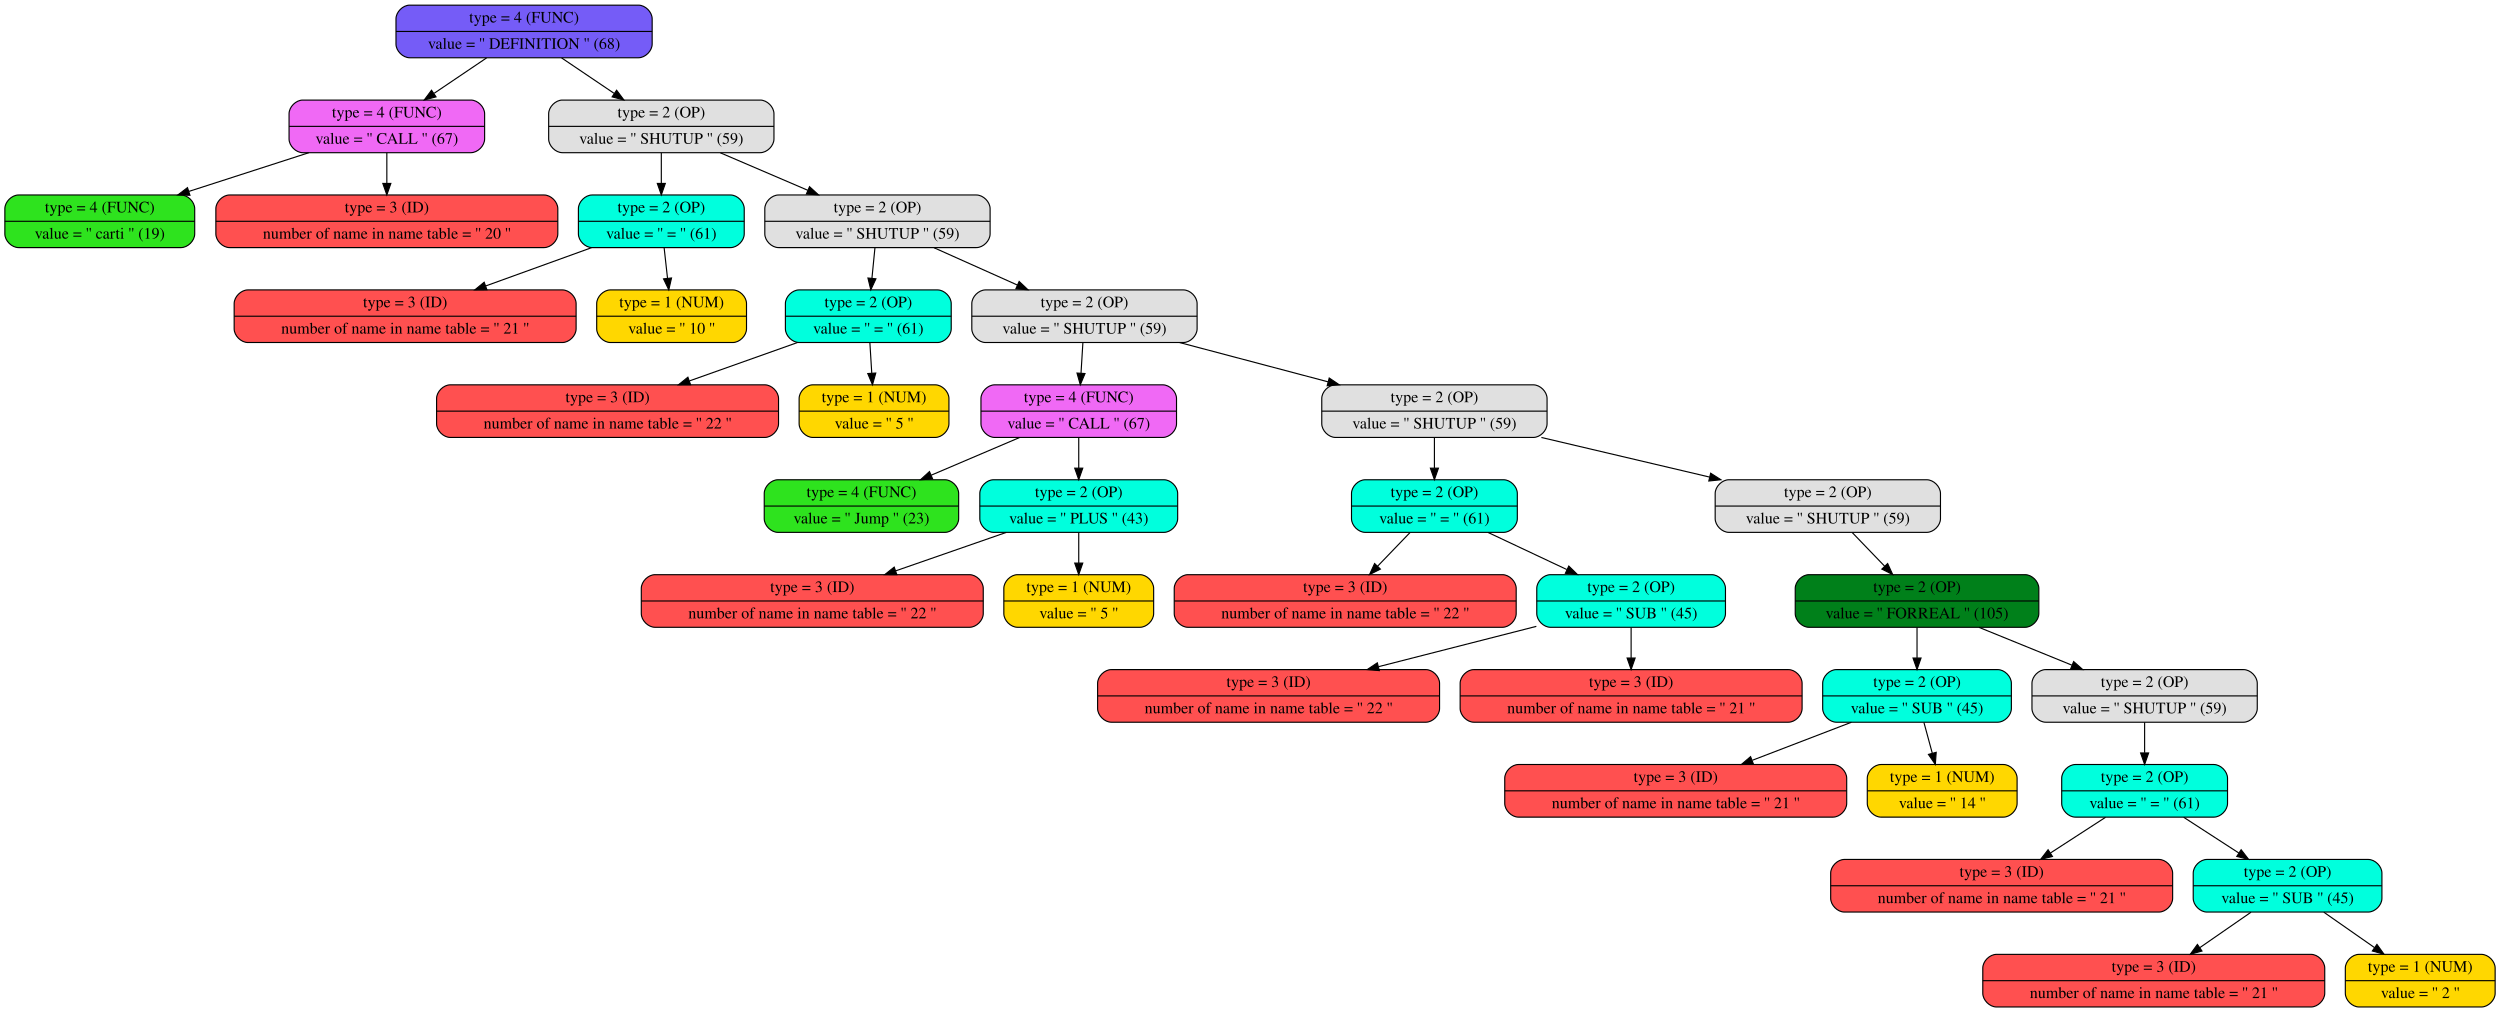
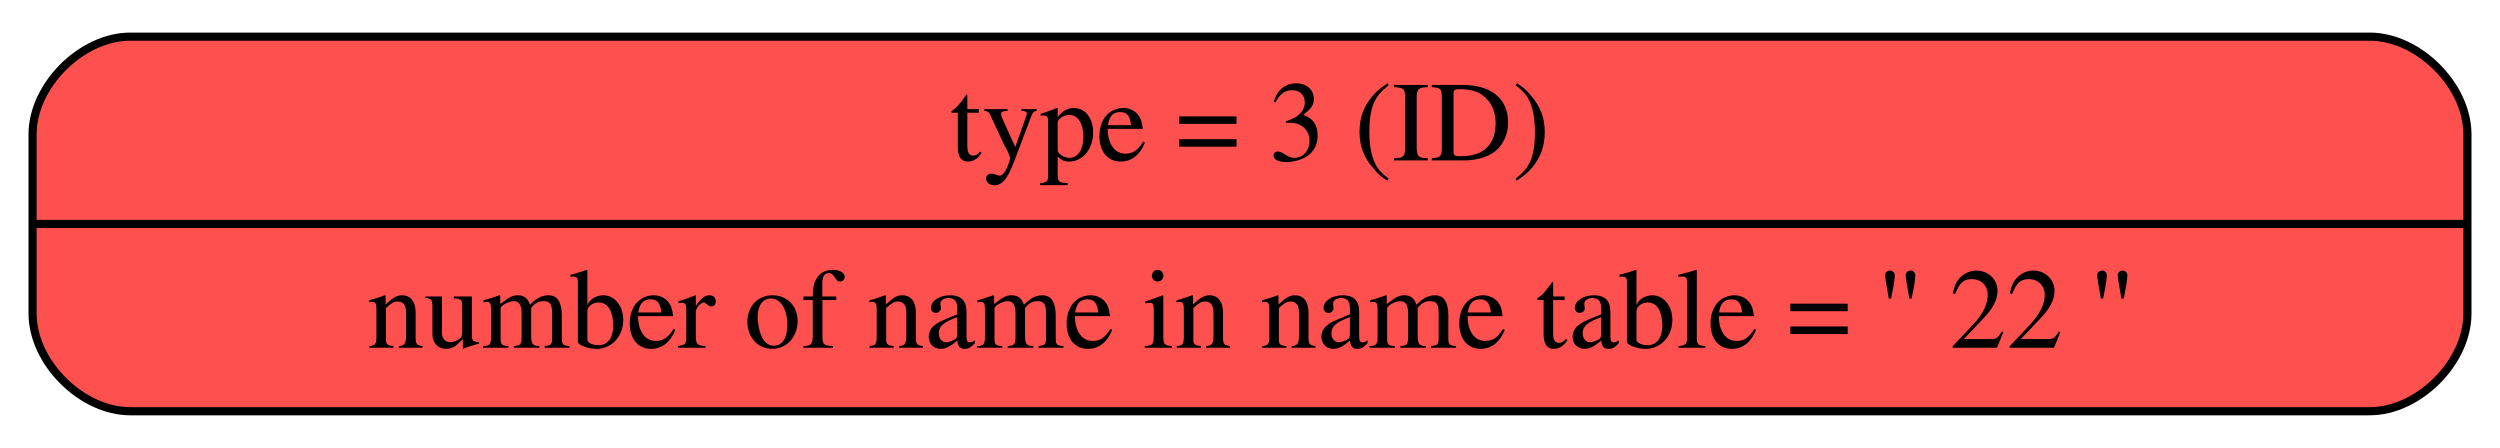
- <svg xmlns="http://www.w3.org/2000/svg" width="2186pt" height="885pt" viewBox="0.00 0.00 2185.50 885.00">
-   <g id="graph0" class="graph" transform="scale(1 1) rotate(0) translate(4 881)">
+ <svg xmlns="http://www.w3.org/2000/svg" width="307pt" height="55pt" viewBox="0.00 0.00 307.00 55.00">
+   <g id="graph0" class="graph" transform="scale(1 1) rotate(0) translate(4 51)">
    <g id="node1" class="node">
-       <path fill="#755cf7" stroke="black" d="M354,-830.5C354,-830.5 554,-830.5 554,-830.5 560,-830.5 566,-836.5 566,-842.5 566,-842.5 566,-864.5 566,-864.5 566,-870.5 560,-876.5 554,-876.5 554,-876.5 354,-876.5 354,-876.5 348,-876.5 342,-870.5 342,-864.5 342,-864.5 342,-842.5 342,-842.5 342,-836.5 348,-830.5 354,-830.5" />
-       <text text-anchor="middle" x="454" y="-861.3" font-family="Times,serif" font-size="14.00">type = 4 (FUNC)</text>
-       <polyline fill="none" stroke="black" points="342,-853.5 566,-853.5 " />
-       <text text-anchor="middle" x="454" y="-838.3" font-family="Times,serif" font-size="14.00">value = '' DEFINITION '' (68)</text>
-     </g>
-     <g id="node2" class="node">
-       <path fill="#f069f5" stroke="black" d="M260.5,-747.5C260.5,-747.5 407.5,-747.5 407.5,-747.5 413.5,-747.5 419.5,-753.5 419.5,-759.5 419.5,-759.5 419.5,-781.5 419.5,-781.5 419.5,-787.5 413.5,-793.5 407.5,-793.5 407.5,-793.5 260.5,-793.5 260.5,-793.5 254.5,-793.5 248.5,-787.5 248.5,-781.5 248.5,-781.5 248.5,-759.5 248.5,-759.5 248.5,-753.5 254.5,-747.5 260.5,-747.5" />
-       <text text-anchor="middle" x="334" y="-778.3" font-family="Times,serif" font-size="14.00">type = 4 (FUNC)</text>
-       <polyline fill="none" stroke="black" points="248.5,-770.5 419.5,-770.5 " />
-       <text text-anchor="middle" x="334" y="-755.3" font-family="Times,serif" font-size="14.00">value = '' CALL '' (67)</text>
-     </g>
-     <g id="edge1" class="edge">
-       <path fill="none" stroke="black" d="M421.21,-830.37C407.06,-820.81 390.34,-809.53 375.35,-799.41" />
-       <polygon fill="black" stroke="black" points="377,-796.3 366.75,-793.61 373.08,-802.1 377,-796.3" />
-     </g>
-     <g id="node3" class="node">
-       <path fill="#e0e0e0" stroke="black" d="M487.5,-747.5C487.5,-747.5 660.5,-747.5 660.5,-747.5 666.5,-747.5 672.5,-753.5 672.5,-759.5 672.5,-759.5 672.5,-781.5 672.5,-781.5 672.5,-787.5 666.5,-793.5 660.5,-793.5 660.5,-793.5 487.5,-793.5 487.5,-793.5 481.5,-793.5 475.5,-787.5 475.5,-781.5 475.5,-781.5 475.5,-759.5 475.5,-759.5 475.5,-753.5 481.5,-747.5 487.5,-747.5" />
-       <text text-anchor="middle" x="574" y="-778.3" font-family="Times,serif" font-size="14.00">type = 2 (OP)</text>
-       <polyline fill="none" stroke="black" points="475.5,-770.5 672.5,-770.5 " />
-       <text text-anchor="middle" x="574" y="-755.3" font-family="Times,serif" font-size="14.00">value = '' SHUTUP '' (59)</text>
-     </g>
-     <g id="edge2" class="edge">
-       <path fill="none" stroke="black" d="M486.79,-830.37C500.94,-820.81 517.66,-809.53 532.65,-799.41" />
-       <polygon fill="black" stroke="black" points="534.92,-802.1 541.25,-793.61 531,-796.3 534.92,-802.1" />
-     </g>
-     <g id="node4" class="node">
-       <path fill="#2ee31e" stroke="black" d="M12,-664.5C12,-664.5 154,-664.5 154,-664.5 160,-664.5 166,-670.5 166,-676.5 166,-676.5 166,-698.5 166,-698.5 166,-704.5 160,-710.5 154,-710.5 154,-710.5 12,-710.5 12,-710.5 6,-710.5 0,-704.5 0,-698.5 0,-698.5 0,-676.5 0,-676.5 0,-670.5 6,-664.5 12,-664.5" />
-       <text text-anchor="middle" x="83" y="-695.3" font-family="Times,serif" font-size="14.00">type = 4 (FUNC)</text>
-       <polyline fill="none" stroke="black" points="0,-687.5 166,-687.5 " />
-       <text text-anchor="middle" x="83" y="-672.3" font-family="Times,serif" font-size="14.00">value = '' carti '' (19)</text>
-     </g>
-     <g id="edge3" class="edge">
-       <path fill="none" stroke="black" d="M265.74,-747.47C233.37,-737.03 194.54,-724.49 161.01,-713.67" />
-       <polygon fill="black" stroke="black" points="161.83,-710.26 151.24,-710.52 159.68,-716.92 161.83,-710.26" />
-     </g>
-     <g id="node5" class="node">
-       <path fill="#ff5050" stroke="black" d="M196.5,-664.5C196.5,-664.5 471.5,-664.5 471.5,-664.5 477.5,-664.5 483.5,-670.5 483.5,-676.5 483.5,-676.5 483.5,-698.5 483.5,-698.5 483.5,-704.5 477.5,-710.5 471.5,-710.5 471.5,-710.5 196.5,-710.5 196.5,-710.5 190.5,-710.5 184.5,-704.5 184.5,-698.5 184.5,-698.5 184.5,-676.5 184.5,-676.5 184.5,-670.5 190.5,-664.5 196.5,-664.5" />
-       <text text-anchor="middle" x="334" y="-695.3" font-family="Times,serif" font-size="14.00">type = 3 (ID)</text>
-       <polyline fill="none" stroke="black" points="184.5,-687.5 483.5,-687.5 " />
-       <text text-anchor="middle" x="334" y="-672.3" font-family="Times,serif" font-size="14.00">number of name in name table = '' 20 ''</text>
-     </g>
-     <g id="edge4" class="edge">
-       <path fill="none" stroke="black" d="M334,-747.37C334,-739.15 334,-729.66 334,-720.73" />
-       <polygon fill="black" stroke="black" points="337.5,-720.61 334,-710.61 330.5,-720.61 337.5,-720.61" />
-     </g>
-     <g id="node6" class="node">
-       <path fill="#00ffdd" stroke="black" d="M513.5,-664.5C513.5,-664.5 634.5,-664.5 634.5,-664.5 640.5,-664.5 646.5,-670.5 646.5,-676.5 646.5,-676.5 646.5,-698.5 646.5,-698.5 646.5,-704.5 640.5,-710.5 634.5,-710.5 634.5,-710.5 513.5,-710.5 513.5,-710.5 507.5,-710.5 501.5,-704.5 501.5,-698.5 501.5,-698.5 501.5,-676.5 501.5,-676.5 501.5,-670.5 507.5,-664.5 513.5,-664.5" />
-       <text text-anchor="middle" x="574" y="-695.3" font-family="Times,serif" font-size="14.00">type = 2 (OP)</text>
-       <polyline fill="none" stroke="black" points="501.5,-687.5 646.5,-687.5 " />
-       <text text-anchor="middle" x="574" y="-672.3" font-family="Times,serif" font-size="14.00">value = '' = '' (61)</text>
-     </g>
-     <g id="edge5" class="edge">
-       <path fill="none" stroke="black" d="M574,-747.37C574,-739.15 574,-729.66 574,-720.73" />
-       <polygon fill="black" stroke="black" points="577.5,-720.61 574,-710.61 570.5,-720.61 577.5,-720.61" />
-     </g>
-     <g id="node7" class="node">
-       <path fill="#e0e0e0" stroke="black" d="M676.5,-664.5C676.5,-664.5 849.5,-664.5 849.5,-664.5 855.5,-664.5 861.5,-670.5 861.5,-676.5 861.5,-676.5 861.5,-698.5 861.5,-698.5 861.5,-704.5 855.5,-710.5 849.5,-710.5 849.5,-710.5 676.5,-710.5 676.5,-710.5 670.5,-710.5 664.5,-704.5 664.5,-698.5 664.5,-698.5 664.5,-676.5 664.5,-676.5 664.5,-670.5 670.5,-664.5 676.5,-664.5" />
-       <text text-anchor="middle" x="763" y="-695.3" font-family="Times,serif" font-size="14.00">type = 2 (OP)</text>
-       <polyline fill="none" stroke="black" points="664.5,-687.5 861.5,-687.5 " />
-       <text text-anchor="middle" x="763" y="-672.3" font-family="Times,serif" font-size="14.00">value = '' SHUTUP '' (59)</text>
-     </g>
-     <g id="edge6" class="edge">
-       <path fill="none" stroke="black" d="M625.65,-747.37C649.29,-737.23 677.48,-725.15 702.15,-714.58" />
-       <polygon fill="black" stroke="black" points="703.6,-717.76 711.42,-710.61 700.85,-711.33 703.6,-717.76" />
-     </g>
-     <g id="node8" class="node">
-       <path fill="#ff5050" stroke="black" d="M212.5,-581.5C212.5,-581.5 487.5,-581.5 487.5,-581.5 493.5,-581.5 499.5,-587.5 499.5,-593.5 499.5,-593.5 499.5,-615.5 499.5,-615.5 499.5,-621.5 493.5,-627.5 487.5,-627.5 487.5,-627.5 212.5,-627.5 212.5,-627.5 206.5,-627.5 200.5,-621.5 200.5,-615.5 200.5,-615.5 200.5,-593.5 200.5,-593.5 200.5,-587.5 206.5,-581.5 212.5,-581.5" />
-       <text text-anchor="middle" x="350" y="-612.3" font-family="Times,serif" font-size="14.00">type = 3 (ID)</text>
-       <polyline fill="none" stroke="black" points="200.5,-604.5 499.5,-604.5 " />
-       <text text-anchor="middle" x="350" y="-589.3" font-family="Times,serif" font-size="14.00">number of name in name table = '' 21 ''</text>
-     </g>
-     <g id="edge7" class="edge">
-       <path fill="none" stroke="black" d="M513.09,-664.47C484.45,-654.12 450.13,-641.71 420.39,-630.95" />
-       <polygon fill="black" stroke="black" points="421.5,-627.63 410.9,-627.52 419.11,-634.21 421.5,-627.63" />
-     </g>
-     <g id="node9" class="node">
-       <path fill="#ffd700" stroke="black" d="M529.5,-581.5C529.5,-581.5 636.5,-581.5 636.5,-581.5 642.5,-581.5 648.5,-587.5 648.5,-593.5 648.5,-593.5 648.5,-615.5 648.5,-615.5 648.5,-621.5 642.5,-627.5 636.5,-627.5 636.5,-627.5 529.5,-627.5 529.5,-627.5 523.5,-627.5 517.5,-621.5 517.5,-615.5 517.5,-615.5 517.5,-593.5 517.5,-593.5 517.5,-587.5 523.5,-581.5 529.5,-581.5" />
-       <text text-anchor="middle" x="583" y="-612.3" font-family="Times,serif" font-size="14.00">type = 1 (NUM)</text>
-       <polyline fill="none" stroke="black" points="517.5,-604.5 648.5,-604.5 " />
-       <text text-anchor="middle" x="583" y="-589.3" font-family="Times,serif" font-size="14.00">value = '' 10 ''</text>
-     </g>
-     <g id="edge8" class="edge">
-       <path fill="none" stroke="black" d="M576.46,-664.37C577.37,-656.15 578.43,-646.66 579.42,-637.73" />
-       <polygon fill="black" stroke="black" points="582.92,-637.93 580.54,-627.61 575.96,-637.16 582.92,-637.93" />
-     </g>
-     <g id="node10" class="node">
-       <path fill="#00ffdd" stroke="black" d="M694.5,-581.5C694.5,-581.5 815.5,-581.5 815.5,-581.5 821.5,-581.5 827.5,-587.5 827.5,-593.5 827.5,-593.5 827.5,-615.5 827.5,-615.5 827.5,-621.5 821.5,-627.5 815.5,-627.5 815.5,-627.5 694.5,-627.5 694.5,-627.5 688.5,-627.5 682.5,-621.5 682.5,-615.5 682.5,-615.5 682.5,-593.5 682.5,-593.5 682.5,-587.5 688.5,-581.5 694.5,-581.5" />
-       <text text-anchor="middle" x="755" y="-612.3" font-family="Times,serif" font-size="14.00">type = 2 (OP)</text>
-       <polyline fill="none" stroke="black" points="682.5,-604.5 827.5,-604.5 " />
-       <text text-anchor="middle" x="755" y="-589.3" font-family="Times,serif" font-size="14.00">value = '' = '' (61)</text>
-     </g>
-     <g id="edge9" class="edge">
-       <path fill="none" stroke="black" d="M760.81,-664.37C760,-656.15 759.06,-646.66 758.18,-637.73" />
-       <polygon fill="black" stroke="black" points="761.65,-637.21 757.18,-627.61 754.68,-637.9 761.65,-637.21" />
-     </g>
-     <g id="node11" class="node">
-       <path fill="#e0e0e0" stroke="black" d="M857.5,-581.5C857.5,-581.5 1030.5,-581.5 1030.5,-581.5 1036.5,-581.5 1042.5,-587.5 1042.5,-593.5 1042.5,-593.5 1042.5,-615.5 1042.5,-615.5 1042.5,-621.5 1036.5,-627.5 1030.5,-627.5 1030.5,-627.5 857.5,-627.5 857.5,-627.5 851.5,-627.5 845.5,-621.5 845.5,-615.5 845.5,-615.5 845.5,-593.5 845.5,-593.5 845.5,-587.5 851.5,-581.5 857.5,-581.5" />
-       <text text-anchor="middle" x="944" y="-612.3" font-family="Times,serif" font-size="14.00">type = 2 (OP)</text>
-       <polyline fill="none" stroke="black" points="845.5,-604.5 1042.5,-604.5 " />
-       <text text-anchor="middle" x="944" y="-589.3" font-family="Times,serif" font-size="14.00">value = '' SHUTUP '' (59)</text>
-     </g>
-     <g id="edge10" class="edge">
-       <path fill="none" stroke="black" d="M812.46,-664.37C835.01,-654.28 861.86,-642.26 885.41,-631.72" />
-       <polygon fill="black" stroke="black" points="886.9,-634.89 894.6,-627.61 884.04,-628.5 886.9,-634.89" />
-     </g>
-     <g id="node12" class="node">
-       <path fill="#ff5050" stroke="black" d="M389.5,-498.5C389.5,-498.5 664.5,-498.5 664.5,-498.5 670.5,-498.5 676.5,-504.5 676.5,-510.5 676.5,-510.5 676.5,-532.5 676.5,-532.5 676.5,-538.5 670.5,-544.5 664.5,-544.5 664.5,-544.5 389.5,-544.5 389.5,-544.5 383.5,-544.5 377.5,-538.5 377.5,-532.5 377.5,-532.5 377.5,-510.5 377.5,-510.5 377.5,-504.5 383.5,-498.5 389.5,-498.5" />
-       <text text-anchor="middle" x="527" y="-529.3" font-family="Times,serif" font-size="14.00">type = 3 (ID)</text>
-       <polyline fill="none" stroke="black" points="377.5,-521.5 676.5,-521.5 " />
-       <text text-anchor="middle" x="527" y="-506.3" font-family="Times,serif" font-size="14.00">number of name in name table = '' 22 ''</text>
-     </g>
-     <g id="edge11" class="edge">
-       <path fill="none" stroke="black" d="M693,-581.47C663.85,-571.12 628.92,-558.71 598.64,-547.95" />
-       <polygon fill="black" stroke="black" points="599.58,-544.57 588.99,-544.52 597.24,-551.17 599.58,-544.57" />
-     </g>
-     <g id="node13" class="node">
-       <path fill="#ffd700" stroke="black" d="M706.5,-498.5C706.5,-498.5 813.5,-498.5 813.5,-498.5 819.5,-498.5 825.5,-504.5 825.5,-510.5 825.5,-510.5 825.5,-532.5 825.5,-532.5 825.5,-538.5 819.5,-544.5 813.5,-544.5 813.5,-544.5 706.5,-544.5 706.5,-544.5 700.5,-544.5 694.5,-538.5 694.5,-532.5 694.5,-532.5 694.5,-510.5 694.5,-510.5 694.5,-504.5 700.5,-498.5 706.5,-498.5" />
-       <text text-anchor="middle" x="760" y="-529.3" font-family="Times,serif" font-size="14.00">type = 1 (NUM)</text>
-       <polyline fill="none" stroke="black" points="694.5,-521.5 825.5,-521.5 " />
-       <text text-anchor="middle" x="760" y="-506.3" font-family="Times,serif" font-size="14.00">value = '' 5 ''</text>
-     </g>
-     <g id="edge12" class="edge">
-       <path fill="none" stroke="black" d="M756.37,-581.37C756.87,-573.15 757.46,-563.66 758.01,-554.73" />
-       <polygon fill="black" stroke="black" points="761.51,-554.8 758.64,-544.61 754.53,-554.37 761.51,-554.8" />
-     </g>
-     <g id="node14" class="node">
-       <path fill="#f069f5" stroke="black" d="M865.5,-498.5C865.5,-498.5 1012.5,-498.5 1012.5,-498.5 1018.5,-498.5 1024.5,-504.5 1024.5,-510.5 1024.5,-510.5 1024.5,-532.5 1024.5,-532.5 1024.5,-538.5 1018.5,-544.5 1012.5,-544.5 1012.5,-544.5 865.5,-544.5 865.5,-544.5 859.5,-544.5 853.5,-538.5 853.5,-532.5 853.5,-532.5 853.5,-510.5 853.5,-510.5 853.5,-504.5 859.5,-498.5 865.5,-498.5" />
-       <text text-anchor="middle" x="939" y="-529.3" font-family="Times,serif" font-size="14.00">type = 4 (FUNC)</text>
-       <polyline fill="none" stroke="black" points="853.5,-521.5 1024.5,-521.5 " />
-       <text text-anchor="middle" x="939" y="-506.3" font-family="Times,serif" font-size="14.00">value = '' CALL '' (67)</text>
-     </g>
-     <g id="edge13" class="edge">
-       <path fill="none" stroke="black" d="M942.63,-581.37C942.13,-573.15 941.54,-563.66 940.99,-554.73" />
-       <polygon fill="black" stroke="black" points="944.47,-554.37 940.36,-544.61 937.49,-554.8 944.47,-554.37" />
-     </g>
-     <g id="node15" class="node">
-       <path fill="#e0e0e0" stroke="black" d="M1163.5,-498.5C1163.5,-498.5 1336.5,-498.5 1336.5,-498.5 1342.5,-498.5 1348.5,-504.5 1348.5,-510.5 1348.5,-510.5 1348.5,-532.5 1348.5,-532.5 1348.5,-538.5 1342.5,-544.5 1336.5,-544.5 1336.5,-544.5 1163.5,-544.5 1163.5,-544.5 1157.5,-544.5 1151.5,-538.5 1151.5,-532.5 1151.5,-532.5 1151.5,-510.5 1151.5,-510.5 1151.5,-504.5 1157.5,-498.5 1163.5,-498.5" />
-       <text text-anchor="middle" x="1250" y="-529.3" font-family="Times,serif" font-size="14.00">type = 2 (OP)</text>
-       <polyline fill="none" stroke="black" points="1151.5,-521.5 1348.5,-521.5 " />
-       <text text-anchor="middle" x="1250" y="-506.3" font-family="Times,serif" font-size="14.00">value = '' SHUTUP '' (59)</text>
-     </g>
-     <g id="edge14" class="edge">
-       <path fill="none" stroke="black" d="M1027.21,-581.47C1067.35,-570.85 1115.65,-558.06 1157,-547.12" />
-       <polygon fill="black" stroke="black" points="1158.03,-550.46 1166.8,-544.52 1156.24,-543.7 1158.03,-550.46" />
-     </g>
-     <g id="node16" class="node">
-       <path fill="#2ee31e" stroke="black" d="M676,-415.5C676,-415.5 822,-415.5 822,-415.5 828,-415.5 834,-421.5 834,-427.5 834,-427.5 834,-449.5 834,-449.5 834,-455.5 828,-461.5 822,-461.5 822,-461.5 676,-461.5 676,-461.5 670,-461.5 664,-455.5 664,-449.5 664,-449.5 664,-427.5 664,-427.5 664,-421.5 670,-415.5 676,-415.5" />
-       <text text-anchor="middle" x="749" y="-446.3" font-family="Times,serif" font-size="14.00">type = 4 (FUNC)</text>
-       <polyline fill="none" stroke="black" points="664,-438.5 834,-438.5 " />
-       <text text-anchor="middle" x="749" y="-423.3" font-family="Times,serif" font-size="14.00">value = '' Jump '' (23)</text>
-     </g>
-     <g id="edge15" class="edge">
-       <path fill="none" stroke="black" d="M887.33,-498.47C863.46,-488.3 834.94,-476.14 810.02,-465.51" />
-       <polygon fill="black" stroke="black" points="811.23,-462.22 800.66,-461.52 808.48,-468.66 811.23,-462.22" />
-     </g>
-     <g id="node17" class="node">
-       <path fill="#00ffdd" stroke="black" d="M864.5,-415.5C864.5,-415.5 1013.5,-415.5 1013.5,-415.5 1019.5,-415.5 1025.5,-421.5 1025.5,-427.5 1025.5,-427.5 1025.5,-449.5 1025.5,-449.5 1025.5,-455.5 1019.5,-461.5 1013.5,-461.5 1013.5,-461.5 864.5,-461.5 864.5,-461.5 858.5,-461.5 852.5,-455.5 852.5,-449.5 852.5,-449.5 852.5,-427.5 852.5,-427.5 852.5,-421.5 858.5,-415.5 864.5,-415.5" />
-       <text text-anchor="middle" x="939" y="-446.3" font-family="Times,serif" font-size="14.00">type = 2 (OP)</text>
-       <polyline fill="none" stroke="black" points="852.5,-438.5 1025.5,-438.5 " />
-       <text text-anchor="middle" x="939" y="-423.3" font-family="Times,serif" font-size="14.00">value = '' PLUS '' (43)</text>
-     </g>
-     <g id="edge16" class="edge">
-       <path fill="none" stroke="black" d="M939,-498.37C939,-490.15 939,-480.66 939,-471.73" />
-       <polygon fill="black" stroke="black" points="942.5,-471.61 939,-461.61 935.5,-471.61 942.5,-471.61" />
-     </g>
-     <g id="node20" class="node">
-       <path fill="#00ffdd" stroke="black" d="M1189.5,-415.5C1189.5,-415.5 1310.5,-415.5 1310.5,-415.5 1316.5,-415.5 1322.5,-421.5 1322.5,-427.5 1322.5,-427.5 1322.5,-449.5 1322.5,-449.5 1322.5,-455.5 1316.5,-461.5 1310.5,-461.5 1310.5,-461.5 1189.5,-461.5 1189.5,-461.5 1183.5,-461.5 1177.5,-455.5 1177.5,-449.5 1177.5,-449.5 1177.5,-427.5 1177.5,-427.5 1177.5,-421.5 1183.5,-415.5 1189.5,-415.5" />
-       <text text-anchor="middle" x="1250" y="-446.3" font-family="Times,serif" font-size="14.00">type = 2 (OP)</text>
-       <polyline fill="none" stroke="black" points="1177.5,-438.5 1322.5,-438.5 " />
-       <text text-anchor="middle" x="1250" y="-423.3" font-family="Times,serif" font-size="14.00">value = '' = '' (61)</text>
-     </g>
-     <g id="edge19" class="edge">
-       <path fill="none" stroke="black" d="M1250,-498.37C1250,-490.15 1250,-480.66 1250,-471.73" />
-       <polygon fill="black" stroke="black" points="1253.5,-471.61 1250,-461.61 1246.5,-471.61 1253.5,-471.61" />
-     </g>
-     <g id="node21" class="node">
-       <path fill="#e0e0e0" stroke="black" d="M1507.5,-415.5C1507.5,-415.5 1680.5,-415.5 1680.5,-415.5 1686.5,-415.5 1692.5,-421.5 1692.5,-427.5 1692.5,-427.5 1692.5,-449.5 1692.5,-449.5 1692.5,-455.5 1686.5,-461.5 1680.5,-461.5 1680.5,-461.5 1507.5,-461.5 1507.5,-461.5 1501.5,-461.5 1495.5,-455.5 1495.5,-449.5 1495.5,-449.5 1495.5,-427.5 1495.5,-427.5 1495.5,-421.5 1501.5,-415.5 1507.5,-415.5" />
-       <text text-anchor="middle" x="1594" y="-446.3" font-family="Times,serif" font-size="14.00">type = 2 (OP)</text>
-       <polyline fill="none" stroke="black" points="1495.5,-438.5 1692.5,-438.5 " />
-       <text text-anchor="middle" x="1594" y="-423.3" font-family="Times,serif" font-size="14.00">value = '' SHUTUP '' (59)</text>
-     </g>
-     <g id="edge20" class="edge">
-       <path fill="none" stroke="black" d="M1343.55,-498.47C1389.05,-487.76 1443.88,-474.85 1490.63,-463.84" />
-       <polygon fill="black" stroke="black" points="1491.54,-467.22 1500.47,-461.52 1489.94,-460.41 1491.54,-467.22" />
-     </g>
-     <g id="node18" class="node">
-       <path fill="#ff5050" stroke="black" d="M568.5,-332.5C568.5,-332.5 843.5,-332.5 843.5,-332.5 849.5,-332.5 855.5,-338.5 855.5,-344.5 855.5,-344.5 855.5,-366.5 855.5,-366.5 855.5,-372.5 849.5,-378.5 843.5,-378.5 843.5,-378.5 568.5,-378.5 568.5,-378.5 562.5,-378.5 556.5,-372.5 556.5,-366.5 556.5,-366.5 556.5,-344.5 556.5,-344.5 556.5,-338.5 562.5,-332.5 568.5,-332.5" />
-       <text text-anchor="middle" x="706" y="-363.3" font-family="Times,serif" font-size="14.00">type = 3 (ID)</text>
-       <polyline fill="none" stroke="black" points="556.5,-355.5 855.5,-355.5 " />
-       <text text-anchor="middle" x="706" y="-340.3" font-family="Times,serif" font-size="14.00">number of name in name table = '' 22 ''</text>
-     </g>
-     <g id="edge17" class="edge">
-       <path fill="none" stroke="black" d="M875.64,-415.47C845.72,-405.07 809.85,-392.6 778.81,-381.81" />
-       <polygon fill="black" stroke="black" points="779.94,-378.5 769.35,-378.52 777.64,-385.11 779.94,-378.5" />
-     </g>
-     <g id="node19" class="node">
-       <path fill="#ffd700" stroke="black" d="M885.5,-332.5C885.5,-332.5 992.5,-332.5 992.5,-332.5 998.5,-332.5 1004.5,-338.5 1004.5,-344.5 1004.5,-344.5 1004.5,-366.5 1004.5,-366.5 1004.5,-372.5 998.5,-378.5 992.5,-378.5 992.5,-378.5 885.5,-378.5 885.5,-378.5 879.5,-378.5 873.5,-372.5 873.5,-366.5 873.5,-366.5 873.5,-344.5 873.5,-344.5 873.5,-338.5 879.5,-332.5 885.5,-332.5" />
-       <text text-anchor="middle" x="939" y="-363.3" font-family="Times,serif" font-size="14.00">type = 1 (NUM)</text>
-       <polyline fill="none" stroke="black" points="873.5,-355.5 1004.5,-355.5 " />
-       <text text-anchor="middle" x="939" y="-340.3" font-family="Times,serif" font-size="14.00">value = '' 5 ''</text>
-     </g>
-     <g id="edge18" class="edge">
-       <path fill="none" stroke="black" d="M939,-415.37C939,-407.15 939,-397.66 939,-388.73" />
-       <polygon fill="black" stroke="black" points="942.5,-388.61 939,-378.61 935.5,-388.61 942.5,-388.61" />
-     </g>
-     <g id="node22" class="node">
-       <path fill="#ff5050" stroke="black" d="M1034.5,-332.5C1034.5,-332.5 1309.5,-332.5 1309.5,-332.5 1315.5,-332.5 1321.5,-338.5 1321.5,-344.5 1321.5,-344.5 1321.5,-366.5 1321.5,-366.5 1321.5,-372.5 1315.5,-378.5 1309.5,-378.5 1309.5,-378.5 1034.5,-378.5 1034.5,-378.5 1028.5,-378.5 1022.5,-372.5 1022.5,-366.5 1022.5,-366.5 1022.5,-344.5 1022.5,-344.5 1022.5,-338.5 1028.5,-332.5 1034.5,-332.5" />
-       <text text-anchor="middle" x="1172" y="-363.3" font-family="Times,serif" font-size="14.00">type = 3 (ID)</text>
-       <polyline fill="none" stroke="black" points="1022.5,-355.5 1321.5,-355.5 " />
-       <text text-anchor="middle" x="1172" y="-340.3" font-family="Times,serif" font-size="14.00">number of name in name table = '' 22 ''</text>
-     </g>
-     <g id="edge21" class="edge">
-       <path fill="none" stroke="black" d="M1228.69,-415.37C1219.92,-406.26 1209.63,-395.58 1200.25,-385.83" />
-       <polygon fill="black" stroke="black" points="1202.75,-383.38 1193.29,-378.61 1197.7,-388.24 1202.75,-383.38" />
-     </g>
-     <g id="node23" class="node">
-       <path fill="#00ffdd" stroke="black" d="M1351.5,-332.5C1351.5,-332.5 1492.5,-332.5 1492.5,-332.5 1498.5,-332.5 1504.5,-338.5 1504.5,-344.5 1504.5,-344.5 1504.5,-366.5 1504.5,-366.5 1504.5,-372.5 1498.5,-378.5 1492.5,-378.5 1492.5,-378.5 1351.5,-378.5 1351.5,-378.5 1345.5,-378.5 1339.5,-372.5 1339.5,-366.5 1339.5,-366.5 1339.5,-344.5 1339.5,-344.5 1339.5,-338.5 1345.5,-332.5 1351.5,-332.5" />
-       <text text-anchor="middle" x="1422" y="-363.3" font-family="Times,serif" font-size="14.00">type = 2 (OP)</text>
-       <polyline fill="none" stroke="black" points="1339.5,-355.5 1504.5,-355.5 " />
-       <text text-anchor="middle" x="1422" y="-340.3" font-family="Times,serif" font-size="14.00">value = '' SUB '' (45)</text>
-     </g>
-     <g id="edge22" class="edge">
-       <path fill="none" stroke="black" d="M1297,-415.37C1318.24,-405.37 1343.5,-393.47 1365.73,-383" />
-       <polygon fill="black" stroke="black" points="1367.5,-386.03 1375.06,-378.61 1364.52,-379.7 1367.5,-386.03" />
-     </g>
-     <g id="node26" class="node">
-       <path fill="#00801a" stroke="black" d="M1577.5,-332.5C1577.5,-332.5 1766.5,-332.5 1766.5,-332.5 1772.5,-332.5 1778.5,-338.5 1778.5,-344.5 1778.5,-344.5 1778.5,-366.5 1778.5,-366.5 1778.5,-372.5 1772.5,-378.5 1766.5,-378.5 1766.5,-378.5 1577.5,-378.5 1577.5,-378.5 1571.5,-378.5 1565.5,-372.5 1565.5,-366.5 1565.5,-366.5 1565.5,-344.5 1565.5,-344.5 1565.5,-338.5 1571.5,-332.5 1577.5,-332.5" />
-       <text text-anchor="middle" x="1672" y="-363.3" font-family="Times,serif" font-size="14.00">type = 2 (OP)</text>
-       <polyline fill="none" stroke="black" points="1565.5,-355.5 1778.5,-355.5 " />
-       <text text-anchor="middle" x="1672" y="-340.3" font-family="Times,serif" font-size="14.00">value = '' FORREAL '' (105)</text>
-     </g>
-     <g id="edge25" class="edge">
-       <path fill="none" stroke="black" d="M1615.31,-415.37C1624.08,-406.26 1634.37,-395.58 1643.75,-385.83" />
-       <polygon fill="black" stroke="black" points="1646.3,-388.24 1650.71,-378.61 1641.25,-383.38 1646.3,-388.24" />
-     </g>
-     <g id="node24" class="node">
-       <path fill="#ff5050" stroke="black" d="M967.5,-249.5C967.5,-249.5 1242.5,-249.5 1242.5,-249.5 1248.5,-249.5 1254.5,-255.5 1254.5,-261.5 1254.5,-261.5 1254.5,-283.5 1254.5,-283.5 1254.5,-289.5 1248.5,-295.5 1242.5,-295.5 1242.5,-295.5 967.5,-295.5 967.5,-295.5 961.5,-295.5 955.5,-289.5 955.5,-283.5 955.5,-283.5 955.5,-261.5 955.5,-261.5 955.5,-255.5 961.5,-249.5 967.5,-249.5" />
-       <text text-anchor="middle" x="1105" y="-280.3" font-family="Times,serif" font-size="14.00">type = 3 (ID)</text>
-       <polyline fill="none" stroke="black" points="955.5,-272.5 1254.5,-272.5 " />
-       <text text-anchor="middle" x="1105" y="-257.3" font-family="Times,serif" font-size="14.00">number of name in name table = '' 22 ''</text>
-     </g>
-     <g id="edge23" class="edge">
-       <path fill="none" stroke="black" d="M1339.13,-333.32C1296.83,-322.52 1245.15,-309.31 1201.11,-298.06" />
-       <polygon fill="black" stroke="black" points="1201.82,-294.63 1191.26,-295.54 1200.08,-301.41 1201.82,-294.63" />
-     </g>
-     <g id="node25" class="node">
-       <path fill="#ff5050" stroke="black" d="M1284.5,-249.5C1284.5,-249.5 1559.5,-249.5 1559.5,-249.5 1565.5,-249.5 1571.5,-255.5 1571.5,-261.5 1571.5,-261.5 1571.5,-283.5 1571.5,-283.5 1571.5,-289.5 1565.5,-295.5 1559.5,-295.5 1559.5,-295.5 1284.5,-295.5 1284.5,-295.5 1278.5,-295.5 1272.5,-289.5 1272.5,-283.5 1272.5,-283.5 1272.5,-261.5 1272.5,-261.5 1272.5,-255.5 1278.5,-249.5 1284.5,-249.5" />
-       <text text-anchor="middle" x="1422" y="-280.3" font-family="Times,serif" font-size="14.00">type = 3 (ID)</text>
-       <polyline fill="none" stroke="black" points="1272.5,-272.5 1571.5,-272.5 " />
-       <text text-anchor="middle" x="1422" y="-257.3" font-family="Times,serif" font-size="14.00">number of name in name table = '' 21 ''</text>
-     </g>
-     <g id="edge24" class="edge">
-       <path fill="none" stroke="black" d="M1422,-332.37C1422,-324.15 1422,-314.66 1422,-305.73" />
-       <polygon fill="black" stroke="black" points="1425.5,-305.61 1422,-295.61 1418.5,-305.61 1425.5,-305.61" />
-     </g>
-     <g id="node27" class="node">
-       <path fill="#00ffdd" stroke="black" d="M1601.5,-249.5C1601.5,-249.5 1742.5,-249.5 1742.5,-249.5 1748.5,-249.5 1754.5,-255.5 1754.5,-261.5 1754.5,-261.5 1754.5,-283.5 1754.5,-283.5 1754.5,-289.5 1748.5,-295.5 1742.5,-295.5 1742.5,-295.5 1601.5,-295.5 1601.5,-295.5 1595.5,-295.5 1589.5,-289.5 1589.5,-283.5 1589.5,-283.5 1589.5,-261.5 1589.5,-261.5 1589.5,-255.5 1595.5,-249.5 1601.5,-249.5" />
-       <text text-anchor="middle" x="1672" y="-280.3" font-family="Times,serif" font-size="14.00">type = 2 (OP)</text>
-       <polyline fill="none" stroke="black" points="1589.5,-272.5 1754.5,-272.5 " />
-       <text text-anchor="middle" x="1672" y="-257.3" font-family="Times,serif" font-size="14.00">value = '' SUB '' (45)</text>
-     </g>
-     <g id="edge26" class="edge">
-       <path fill="none" stroke="black" d="M1672,-332.37C1672,-324.15 1672,-314.66 1672,-305.73" />
-       <polygon fill="black" stroke="black" points="1675.5,-305.61 1672,-295.61 1668.5,-305.61 1675.5,-305.61" />
-     </g>
-     <g id="node28" class="node">
-       <path fill="#e0e0e0" stroke="black" d="M1784.5,-249.5C1784.5,-249.5 1957.5,-249.5 1957.5,-249.5 1963.5,-249.5 1969.5,-255.5 1969.5,-261.5 1969.5,-261.5 1969.5,-283.5 1969.5,-283.5 1969.5,-289.5 1963.5,-295.5 1957.5,-295.5 1957.5,-295.5 1784.5,-295.5 1784.5,-295.5 1778.5,-295.5 1772.5,-289.5 1772.5,-283.5 1772.5,-283.5 1772.5,-261.5 1772.5,-261.5 1772.5,-255.5 1778.5,-249.5 1784.5,-249.5" />
-       <text text-anchor="middle" x="1871" y="-280.3" font-family="Times,serif" font-size="14.00">type = 2 (OP)</text>
-       <polyline fill="none" stroke="black" points="1772.5,-272.5 1969.5,-272.5 " />
-       <text text-anchor="middle" x="1871" y="-257.3" font-family="Times,serif" font-size="14.00">value = '' SHUTUP '' (59)</text>
-     </g>
-     <g id="edge27" class="edge">
-       <path fill="none" stroke="black" d="M1726.11,-332.47C1751.23,-322.25 1781.25,-310.03 1807.44,-299.37" />
-       <polygon fill="black" stroke="black" points="1808.95,-302.53 1816.9,-295.52 1806.31,-296.05 1808.95,-302.53" />
-     </g>
-     <g id="node29" class="node">
-       <path fill="#ff5050" stroke="black" d="M1323.5,-166.5C1323.5,-166.5 1598.5,-166.5 1598.5,-166.5 1604.5,-166.5 1610.5,-172.5 1610.5,-178.5 1610.5,-178.5 1610.5,-200.5 1610.5,-200.5 1610.5,-206.5 1604.5,-212.5 1598.5,-212.5 1598.5,-212.5 1323.5,-212.5 1323.5,-212.5 1317.5,-212.5 1311.5,-206.5 1311.5,-200.5 1311.5,-200.5 1311.5,-178.5 1311.5,-178.5 1311.5,-172.5 1317.5,-166.5 1323.5,-166.5" />
-       <text text-anchor="middle" x="1461" y="-197.3" font-family="Times,serif" font-size="14.00">type = 3 (ID)</text>
-       <polyline fill="none" stroke="black" points="1311.5,-189.5 1610.5,-189.5 " />
-       <text text-anchor="middle" x="1461" y="-174.3" font-family="Times,serif" font-size="14.00">number of name in name table = '' 21 ''</text>
-     </g>
-     <g id="edge28" class="edge">
-       <path fill="none" stroke="black" d="M1614.62,-249.47C1587.88,-239.21 1555.88,-226.92 1528.03,-216.23" />
-       <polygon fill="black" stroke="black" points="1528.96,-212.84 1518.37,-212.52 1526.45,-219.37 1528.96,-212.84" />
-     </g>
-     <g id="node30" class="node">
-       <path fill="#ffd700" stroke="black" d="M1640.5,-166.5C1640.5,-166.5 1747.5,-166.5 1747.5,-166.5 1753.5,-166.5 1759.5,-172.5 1759.5,-178.5 1759.5,-178.5 1759.5,-200.5 1759.5,-200.5 1759.5,-206.5 1753.5,-212.5 1747.5,-212.5 1747.5,-212.5 1640.5,-212.5 1640.5,-212.5 1634.5,-212.5 1628.5,-206.5 1628.5,-200.5 1628.5,-200.5 1628.5,-178.5 1628.5,-178.5 1628.5,-172.5 1634.5,-166.5 1640.5,-166.5" />
-       <text text-anchor="middle" x="1694" y="-197.3" font-family="Times,serif" font-size="14.00">type = 1 (NUM)</text>
-       <polyline fill="none" stroke="black" points="1628.5,-189.5 1759.5,-189.5 " />
-       <text text-anchor="middle" x="1694" y="-174.3" font-family="Times,serif" font-size="14.00">value = '' 14 ''</text>
-     </g>
-     <g id="edge29" class="edge">
-       <path fill="none" stroke="black" d="M1678.01,-249.37C1680.27,-241.06 1682.88,-231.45 1685.33,-222.43" />
-       <polygon fill="black" stroke="black" points="1688.75,-223.17 1688,-212.61 1682,-221.34 1688.75,-223.17" />
-     </g>
-     <g id="node31" class="node">
-       <path fill="#00ffdd" stroke="black" d="M1810.5,-166.5C1810.5,-166.5 1931.5,-166.5 1931.5,-166.5 1937.5,-166.5 1943.5,-172.5 1943.5,-178.5 1943.5,-178.5 1943.5,-200.5 1943.5,-200.5 1943.5,-206.5 1937.5,-212.5 1931.5,-212.5 1931.5,-212.5 1810.5,-212.5 1810.5,-212.5 1804.5,-212.5 1798.5,-206.5 1798.5,-200.5 1798.5,-200.5 1798.5,-178.5 1798.5,-178.5 1798.5,-172.5 1804.5,-166.5 1810.5,-166.5" />
-       <text text-anchor="middle" x="1871" y="-197.3" font-family="Times,serif" font-size="14.00">type = 2 (OP)</text>
-       <polyline fill="none" stroke="black" points="1798.5,-189.5 1943.5,-189.5 " />
-       <text text-anchor="middle" x="1871" y="-174.3" font-family="Times,serif" font-size="14.00">value = '' = '' (61)</text>
-     </g>
-     <g id="edge30" class="edge">
-       <path fill="none" stroke="black" d="M1871,-249.37C1871,-241.15 1871,-231.66 1871,-222.73" />
-       <polygon fill="black" stroke="black" points="1874.5,-222.61 1871,-212.61 1867.5,-222.61 1874.5,-222.61" />
-     </g>
-     <g id="node32" class="node">
-       <path fill="#ff5050" stroke="black" d="M1608.5,-83.5C1608.5,-83.5 1883.5,-83.5 1883.5,-83.5 1889.5,-83.5 1895.5,-89.5 1895.5,-95.5 1895.5,-95.5 1895.5,-117.5 1895.5,-117.5 1895.5,-123.5 1889.5,-129.5 1883.5,-129.5 1883.5,-129.5 1608.5,-129.5 1608.5,-129.5 1602.5,-129.5 1596.5,-123.5 1596.5,-117.5 1596.5,-117.5 1596.5,-95.5 1596.5,-95.5 1596.5,-89.5 1602.5,-83.5 1608.5,-83.5" />
-       <text text-anchor="middle" x="1746" y="-114.3" font-family="Times,serif" font-size="14.00">type = 3 (ID)</text>
-       <polyline fill="none" stroke="black" points="1596.5,-106.5 1895.5,-106.5 " />
-       <text text-anchor="middle" x="1746" y="-91.3" font-family="Times,serif" font-size="14.00">number of name in name table = '' 21 ''</text>
-     </g>
-     <g id="edge31" class="edge">
-       <path fill="none" stroke="black" d="M1836.84,-166.37C1821.96,-156.72 1804.36,-145.32 1788.63,-135.13" />
-       <polygon fill="black" stroke="black" points="1790.41,-132.11 1780.12,-129.61 1786.6,-137.98 1790.41,-132.11" />
-     </g>
-     <g id="node33" class="node">
-       <path fill="#00ffdd" stroke="black" d="M1925.5,-83.5C1925.5,-83.5 2066.5,-83.5 2066.5,-83.5 2072.5,-83.5 2078.5,-89.5 2078.5,-95.5 2078.5,-95.5 2078.5,-117.5 2078.5,-117.5 2078.5,-123.5 2072.5,-129.5 2066.5,-129.5 2066.5,-129.5 1925.5,-129.5 1925.5,-129.5 1919.5,-129.5 1913.5,-123.5 1913.5,-117.5 1913.5,-117.5 1913.5,-95.5 1913.5,-95.5 1913.5,-89.5 1919.5,-83.5 1925.5,-83.5" />
-       <text text-anchor="middle" x="1996" y="-114.3" font-family="Times,serif" font-size="14.00">type = 2 (OP)</text>
-       <polyline fill="none" stroke="black" points="1913.5,-106.5 2078.5,-106.5 " />
-       <text text-anchor="middle" x="1996" y="-91.3" font-family="Times,serif" font-size="14.00">value = '' SUB '' (45)</text>
-     </g>
-     <g id="edge32" class="edge">
-       <path fill="none" stroke="black" d="M1905.16,-166.37C1920.04,-156.72 1937.64,-145.32 1953.37,-135.13" />
-       <polygon fill="black" stroke="black" points="1955.4,-137.98 1961.88,-129.61 1951.59,-132.11 1955.4,-137.98" />
-     </g>
-     <g id="node34" class="node">
-       <path fill="#ff5050" stroke="black" d="M1741.5,-0.5C1741.5,-0.5 2016.5,-0.5 2016.5,-0.5 2022.5,-0.5 2028.5,-6.5 2028.5,-12.5 2028.5,-12.5 2028.5,-34.5 2028.5,-34.5 2028.5,-40.5 2022.5,-46.5 2016.5,-46.5 2016.5,-46.5 1741.5,-46.5 1741.5,-46.5 1735.5,-46.5 1729.5,-40.5 1729.5,-34.5 1729.5,-34.5 1729.5,-12.5 1729.5,-12.5 1729.5,-6.5 1735.5,-0.5 1741.5,-0.5" />
-       <text text-anchor="middle" x="1879" y="-31.3" font-family="Times,serif" font-size="14.00">type = 3 (ID)</text>
-       <polyline fill="none" stroke="black" points="1729.5,-23.5 2028.5,-23.5 " />
-       <text text-anchor="middle" x="1879" y="-8.3" font-family="Times,serif" font-size="14.00">number of name in name table = '' 21 ''</text>
-     </g>
-     <g id="edge33" class="edge">
-       <path fill="none" stroke="black" d="M1964.03,-83.37C1950.23,-73.81 1933.93,-62.53 1919.31,-52.41" />
-       <polygon fill="black" stroke="black" points="1921.15,-49.42 1910.93,-46.61 1917.16,-55.18 1921.15,-49.42" />
-     </g>
-     <g id="node35" class="node">
-       <path fill="#ffd700" stroke="black" d="M2058.5,-0.5C2058.5,-0.5 2165.5,-0.5 2165.5,-0.5 2171.5,-0.5 2177.5,-6.5 2177.5,-12.5 2177.5,-12.5 2177.5,-34.5 2177.5,-34.5 2177.5,-40.5 2171.5,-46.5 2165.5,-46.5 2165.5,-46.5 2058.5,-46.5 2058.5,-46.5 2052.5,-46.5 2046.5,-40.5 2046.5,-34.5 2046.5,-34.5 2046.5,-12.5 2046.5,-12.5 2046.5,-6.5 2052.5,-0.5 2058.5,-0.5" />
-       <text text-anchor="middle" x="2112" y="-31.3" font-family="Times,serif" font-size="14.00">type = 1 (NUM)</text>
-       <polyline fill="none" stroke="black" points="2046.5,-23.5 2177.5,-23.5 " />
-       <text text-anchor="middle" x="2112" y="-8.3" font-family="Times,serif" font-size="14.00">value = '' 2 ''</text>
-     </g>
-     <g id="edge34" class="edge">
-       <path fill="none" stroke="black" d="M2027.7,-83.37C2041.38,-73.81 2057.54,-62.53 2072.03,-52.41" />
-       <polygon fill="black" stroke="black" points="2074.15,-55.2 2080.34,-46.61 2070.14,-49.46 2074.15,-55.2" />
+       <path fill="#ff5050" stroke="black" d="M12,-0.5C12,-0.5 287,-0.5 287,-0.5 293,-0.5 299,-6.5 299,-12.5 299,-12.5 299,-34.5 299,-34.5 299,-40.5 293,-46.5 287,-46.5 287,-46.5 12,-46.5 12,-46.5 6,-46.5 0,-40.5 0,-34.5 0,-34.5 0,-12.5 0,-12.5 0,-6.5 6,-0.5 12,-0.5" />
+       <text text-anchor="middle" x="149.5" y="-31.3" font-family="Times,serif" font-size="14.00">type = 3 (ID)</text>
+       <polyline fill="none" stroke="black" points="0,-23.5 299,-23.5 " />
+       <text text-anchor="middle" x="149.5" y="-8.3" font-family="Times,serif" font-size="14.00">number of name in name table = '' 22 ''</text>
    </g>
  </g>
</svg>
